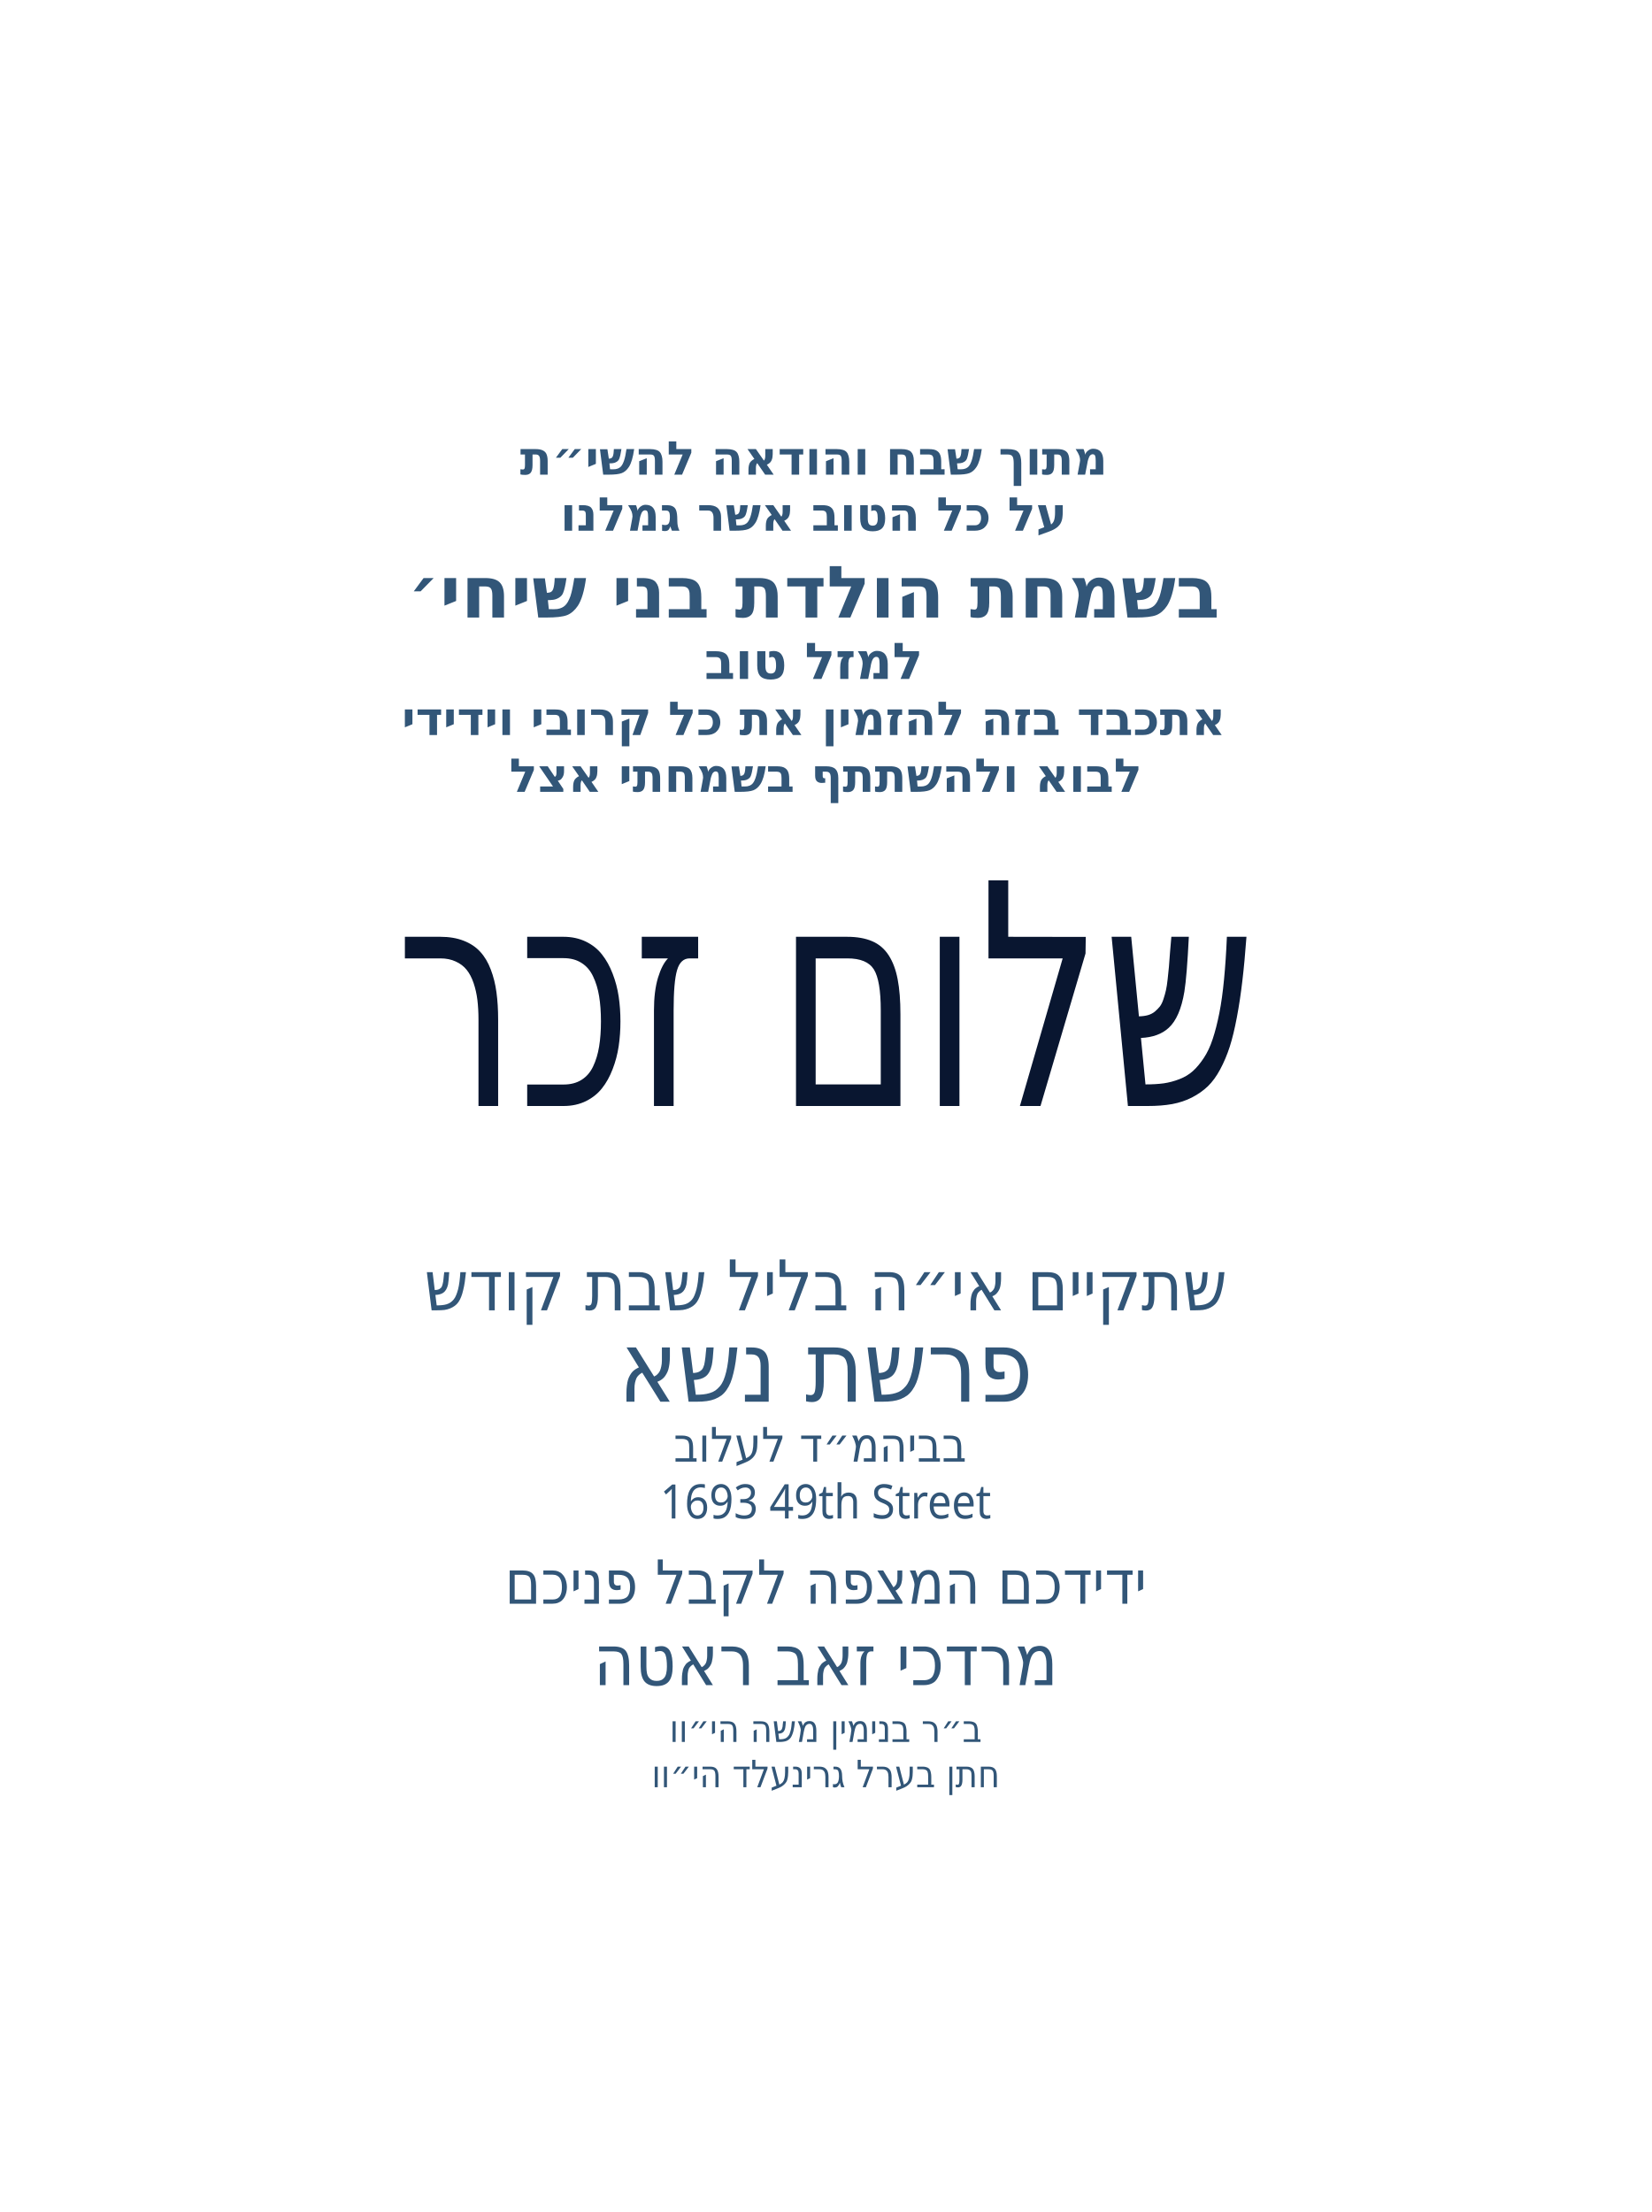
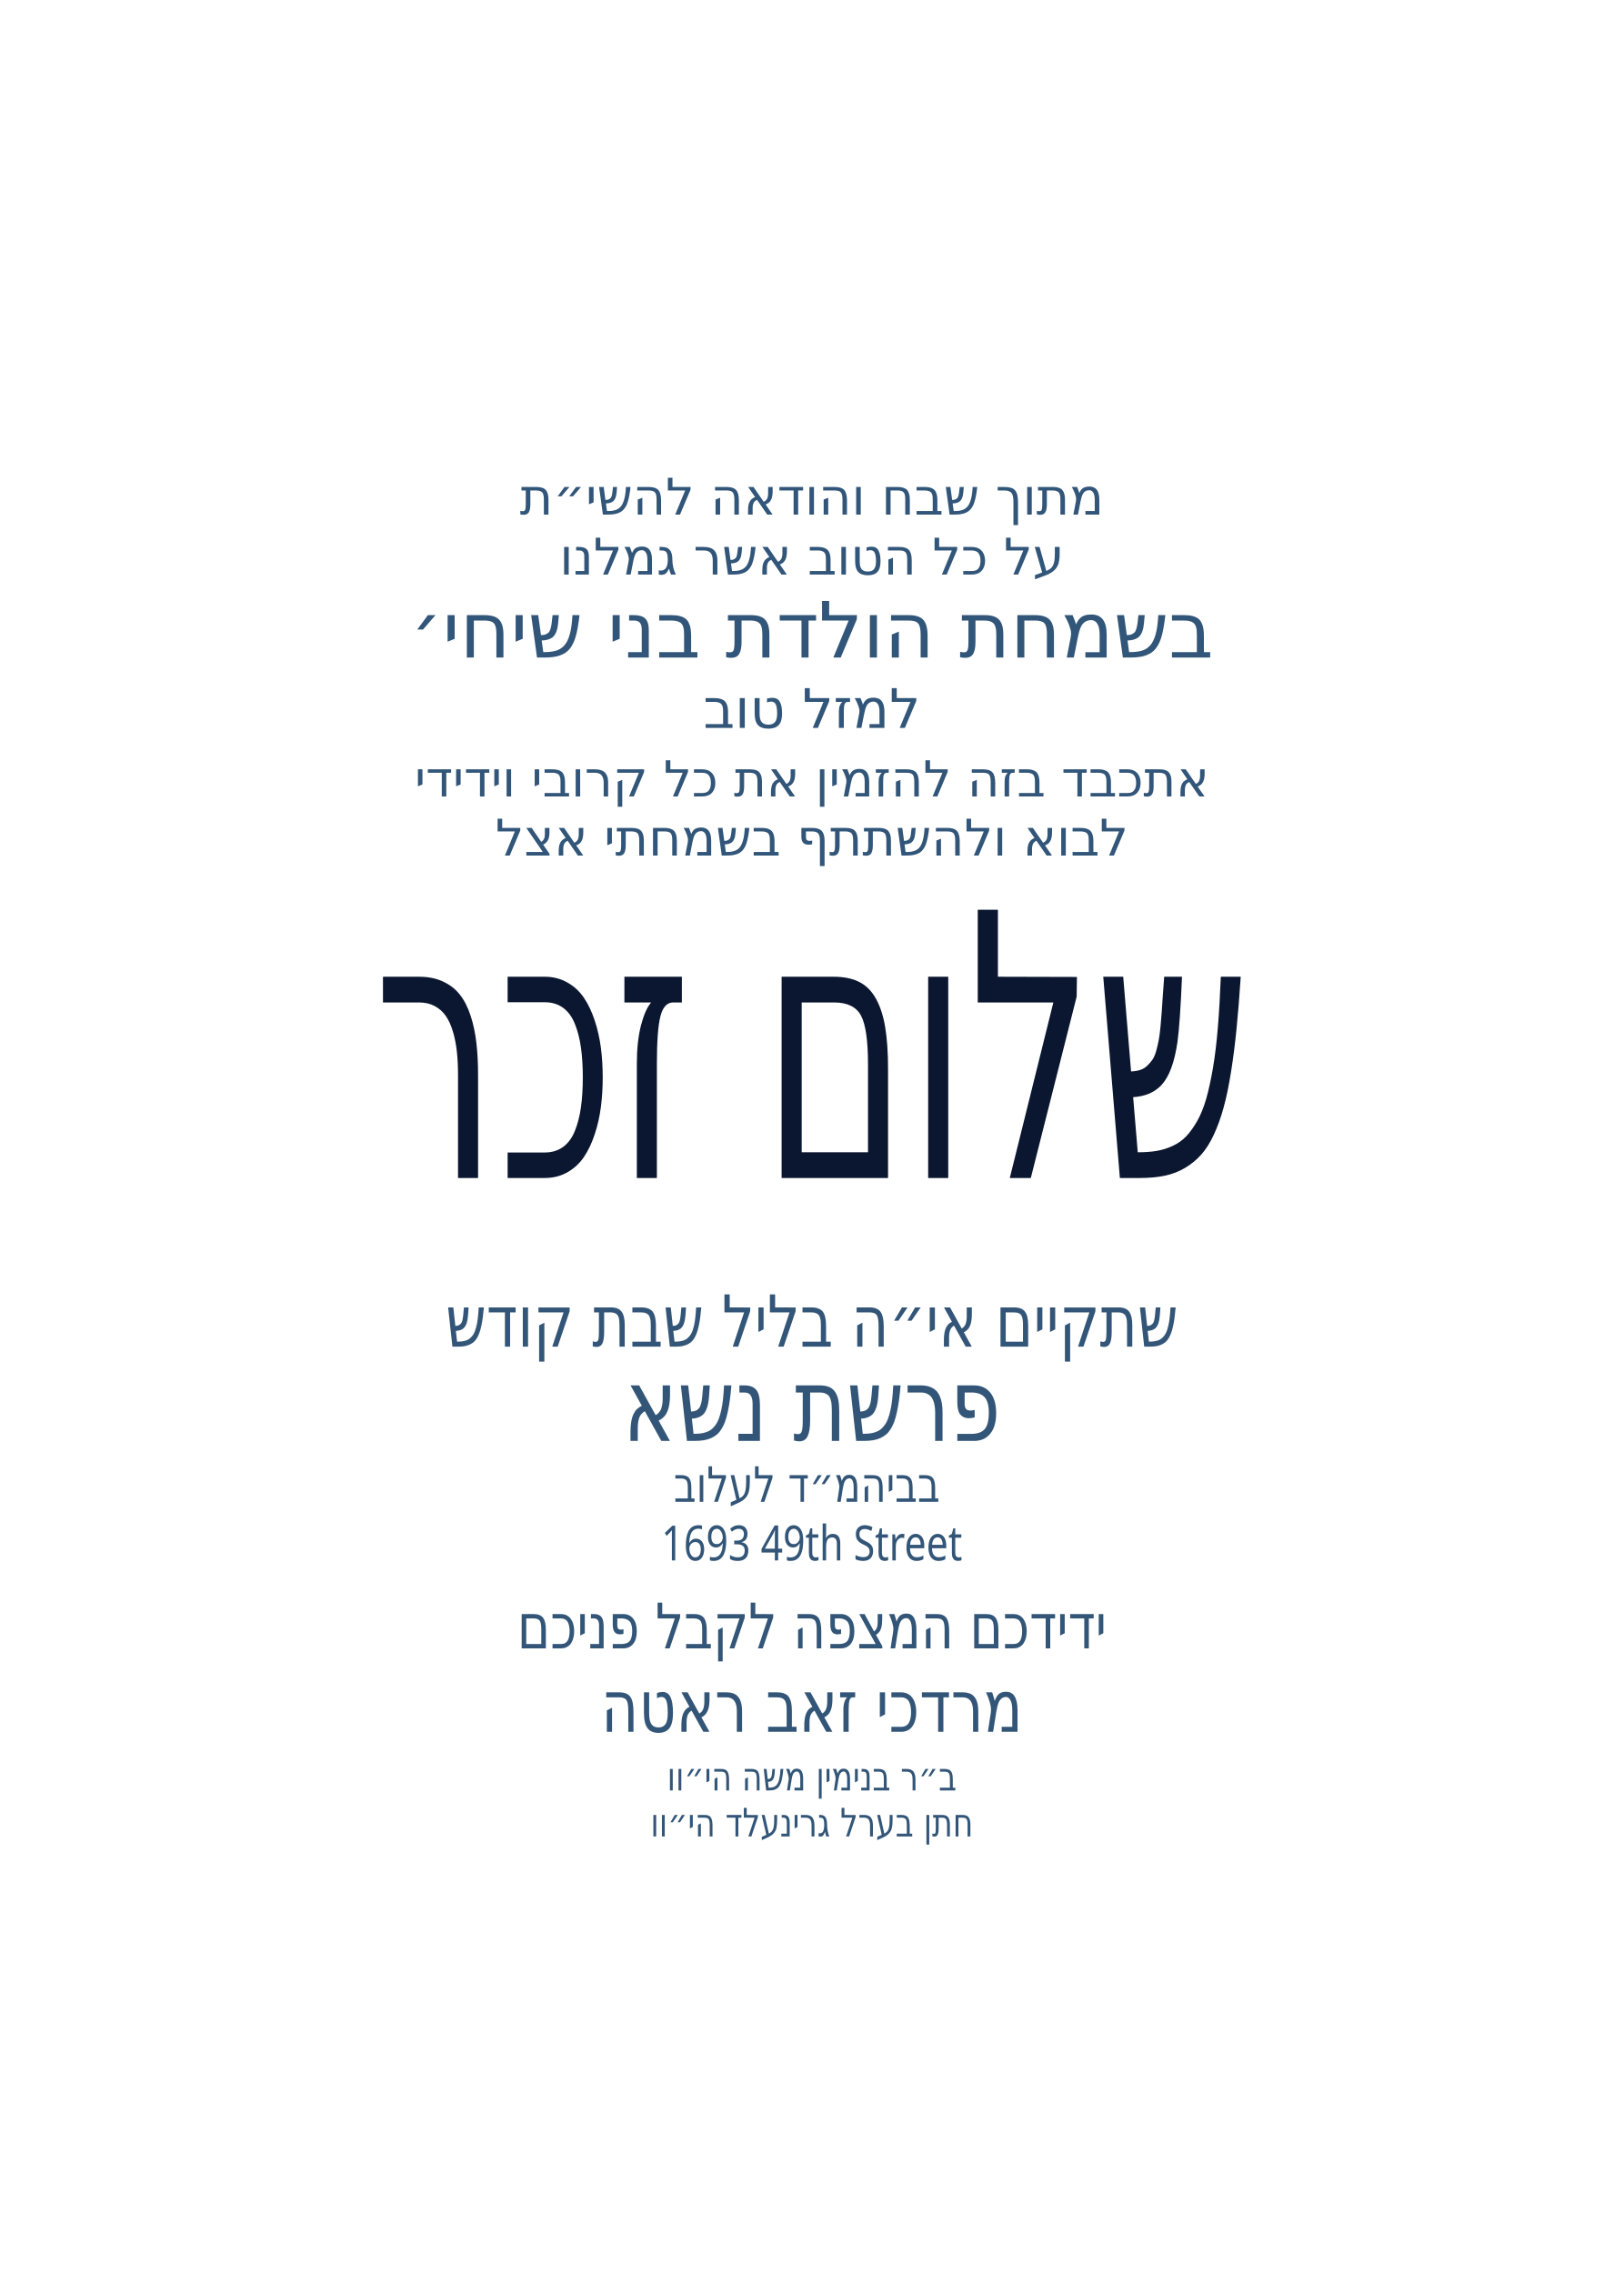
- <svg xmlns="http://www.w3.org/2000/svg" id="Layer_1" data-name="Layer 1" viewBox="0 0 215 288">
-   <text transform="translate(107.5 61.8) scale(1 1)" text-anchor="middle" fill="#325678" font-family="Heebo" font-weight="700">
-     <tspan font-size="6.1" x="0" y="0">מתוך שבח והודאה להשי״ת</tspan>
-     <tspan font-size="6.1" x="0" y="7.3">על כל הטוב אשר גמלנו</tspan>
-     <tspan font-size="9.4" x="0" y="18.6">בשמחת הולדת בני שיחי׳</tspan>
-     <tspan font-size="6.6" x="0" y="26.6">למזל טוב</tspan>
-     <tspan font-size="6.1" x="0" y="33.9">אתכבד בזה להזמין את כל קרובי וידידי</tspan>
-     <tspan font-size="6.1" x="0" y="41.3">לבוא ולהשתתף בשמחתי אצל</tspan>
+ <svg xmlns="http://www.w3.org/2000/svg" id="Layer_1" data-name="Layer 1" viewBox="0 0 360 504">
+   <text transform="translate(180 114.1)" text-anchor="middle" fill="#325679" font-family="Secular One" font-size="11.2">
+     <tspan x="0" y="0">מתוך שבח והודאה להשי״ת</tspan>
  </text>
-   <text transform="translate(107.5 144) scale(.7 1)" text-anchor="middle" fill="#091630" font-family="Secular One" font-size="40.3">
+   <text transform="translate(180 127.4)" text-anchor="middle" fill="#325679" font-family="Secular One" font-size="11.2">
+     <tspan x="0" y="0">על כל הטוב אשר גמלנו</tspan>
+   </text>
+   <text transform="translate(180 145.8)" text-anchor="middle" fill="#325679" font-family="Secular One" font-size="17.2">
+     <tspan x="0" y="0">בשמחת הולדת בני שיחי׳</tspan>
+   </text>
+   <text transform="translate(180 161.4)" text-anchor="middle" fill="#325679" font-family="Secular One" font-size="12.1">
+     <tspan x="0" y="0">למזל טוב</tspan>
+   </text>
+   <text transform="translate(180 176.6)" text-anchor="middle" fill="#325679" font-family="Secular One" font-size="11">
+     <tspan x="0" y="0">אתכבד בזה להזמין את כל קרובי וידידי</tspan>
+   </text>
+   <text transform="translate(180 189.7)" text-anchor="middle" fill="#325679" font-family="Secular One" font-size="11.2">
+     <tspan x="0" y="0">לבוא ולהשתתף בשמחתי אצל</tspan>
+   </text>
+   <text transform="translate(180 261.2) scale(.6 1)" text-anchor="middle" fill="#0b1730" font-family="Secular One" font-size="81.6">
    <tspan x="0" y="0">שלום זכר</tspan>
  </text>
-   <text transform="translate(107.5 170.6) scale(.9 1)" text-anchor="middle" fill="#325678" font-family="Secular One" font-size="9.1">
+   <text transform="translate(180 298.6) scale(.8 1)" text-anchor="middle" fill="#335678" font-family="Secular One" font-size="15.9">
    <tspan x="0" y="0">שתקיים אי״ה בליל שבת קודש</tspan>
  </text>
  <g id="parsha">
-     <text transform="translate(107.5 182.5) scale(.9 1)" text-anchor="middle" fill="#325678" font-family="Secular One" font-size="12.9">
+     <text transform="translate(180 319.5) scale(.8 1)" text-anchor="middle" fill="#335678" font-family="Secular One" font-size="22.5">
      <tspan x="0" y="0">פרשת נשא</tspan>
    </text>
  </g>
  <g id="location">
-     <text transform="translate(107.5 190.3) scale(.9 1)" text-anchor="middle" fill="#325678" font-family="Secular One" font-size="6.2">
+     <text transform="translate(180 333) scale(.8 1)" text-anchor="middle" fill="#335678" font-family="Secular One" font-size="10.8">
      <tspan x="0" y="0">בביהמ״ד לעלוב</tspan>
-       <tspan x="0" y="7.4">1693 49th Street</tspan>
+       <tspan x="0" y="13">1693 49th Street</tspan>
    </text>
  </g>
-   <text transform="translate(107.5 208.8) scale(.9 1)" text-anchor="middle" fill="#325678" font-family="Secular One" font-size="7.9">
+   <text transform="translate(180 365.5) scale(.8 1)" text-anchor="middle" fill="#335678" font-family="Secular One" font-size="13.9">
    <tspan x="0" y="0">ידידכם המצפה לקבל פניכם</tspan>
  </text>
  <g id="host_name">
-     <text transform="translate(107.5 219.4) scale(.9 1)" text-anchor="middle" fill="#325678" font-family="Secular One" font-size="9.2">
+     <text transform="translate(180 384) scale(.8 1)" text-anchor="middle" fill="#335678" font-family="Secular One" font-size="16">
      <tspan x="0" y="0">מרדכי זאב ראטה</tspan>
    </text>
  </g>
  <g id="father_name_1">
-     <text transform="translate(107.5 226.8) scale(.9 1)" text-anchor="middle" fill="#325678" font-family="Secular One" font-size="4.9">
+     <text transform="translate(180 397) scale(.8 1)" text-anchor="middle" fill="#335678" font-family="Secular One" font-size="8.7">
      <tspan x="0" y="0">ב״ר בנימין משה הי״וו</tspan>
    </text>
  </g>
  <g id="father_name_2">
-     <text transform="translate(107.5 232.7) scale(.9 1)" text-anchor="middle" fill="#325678" font-family="Secular One" font-size="4.9">
+     <text transform="translate(180 407.2) scale(.8 1)" text-anchor="middle" fill="#335678" font-family="Secular One" font-size="8.7">
      <tspan x="0" y="0">חתן בערל גרינעלד הי״וו</tspan>
    </text>
  </g>
</svg>
